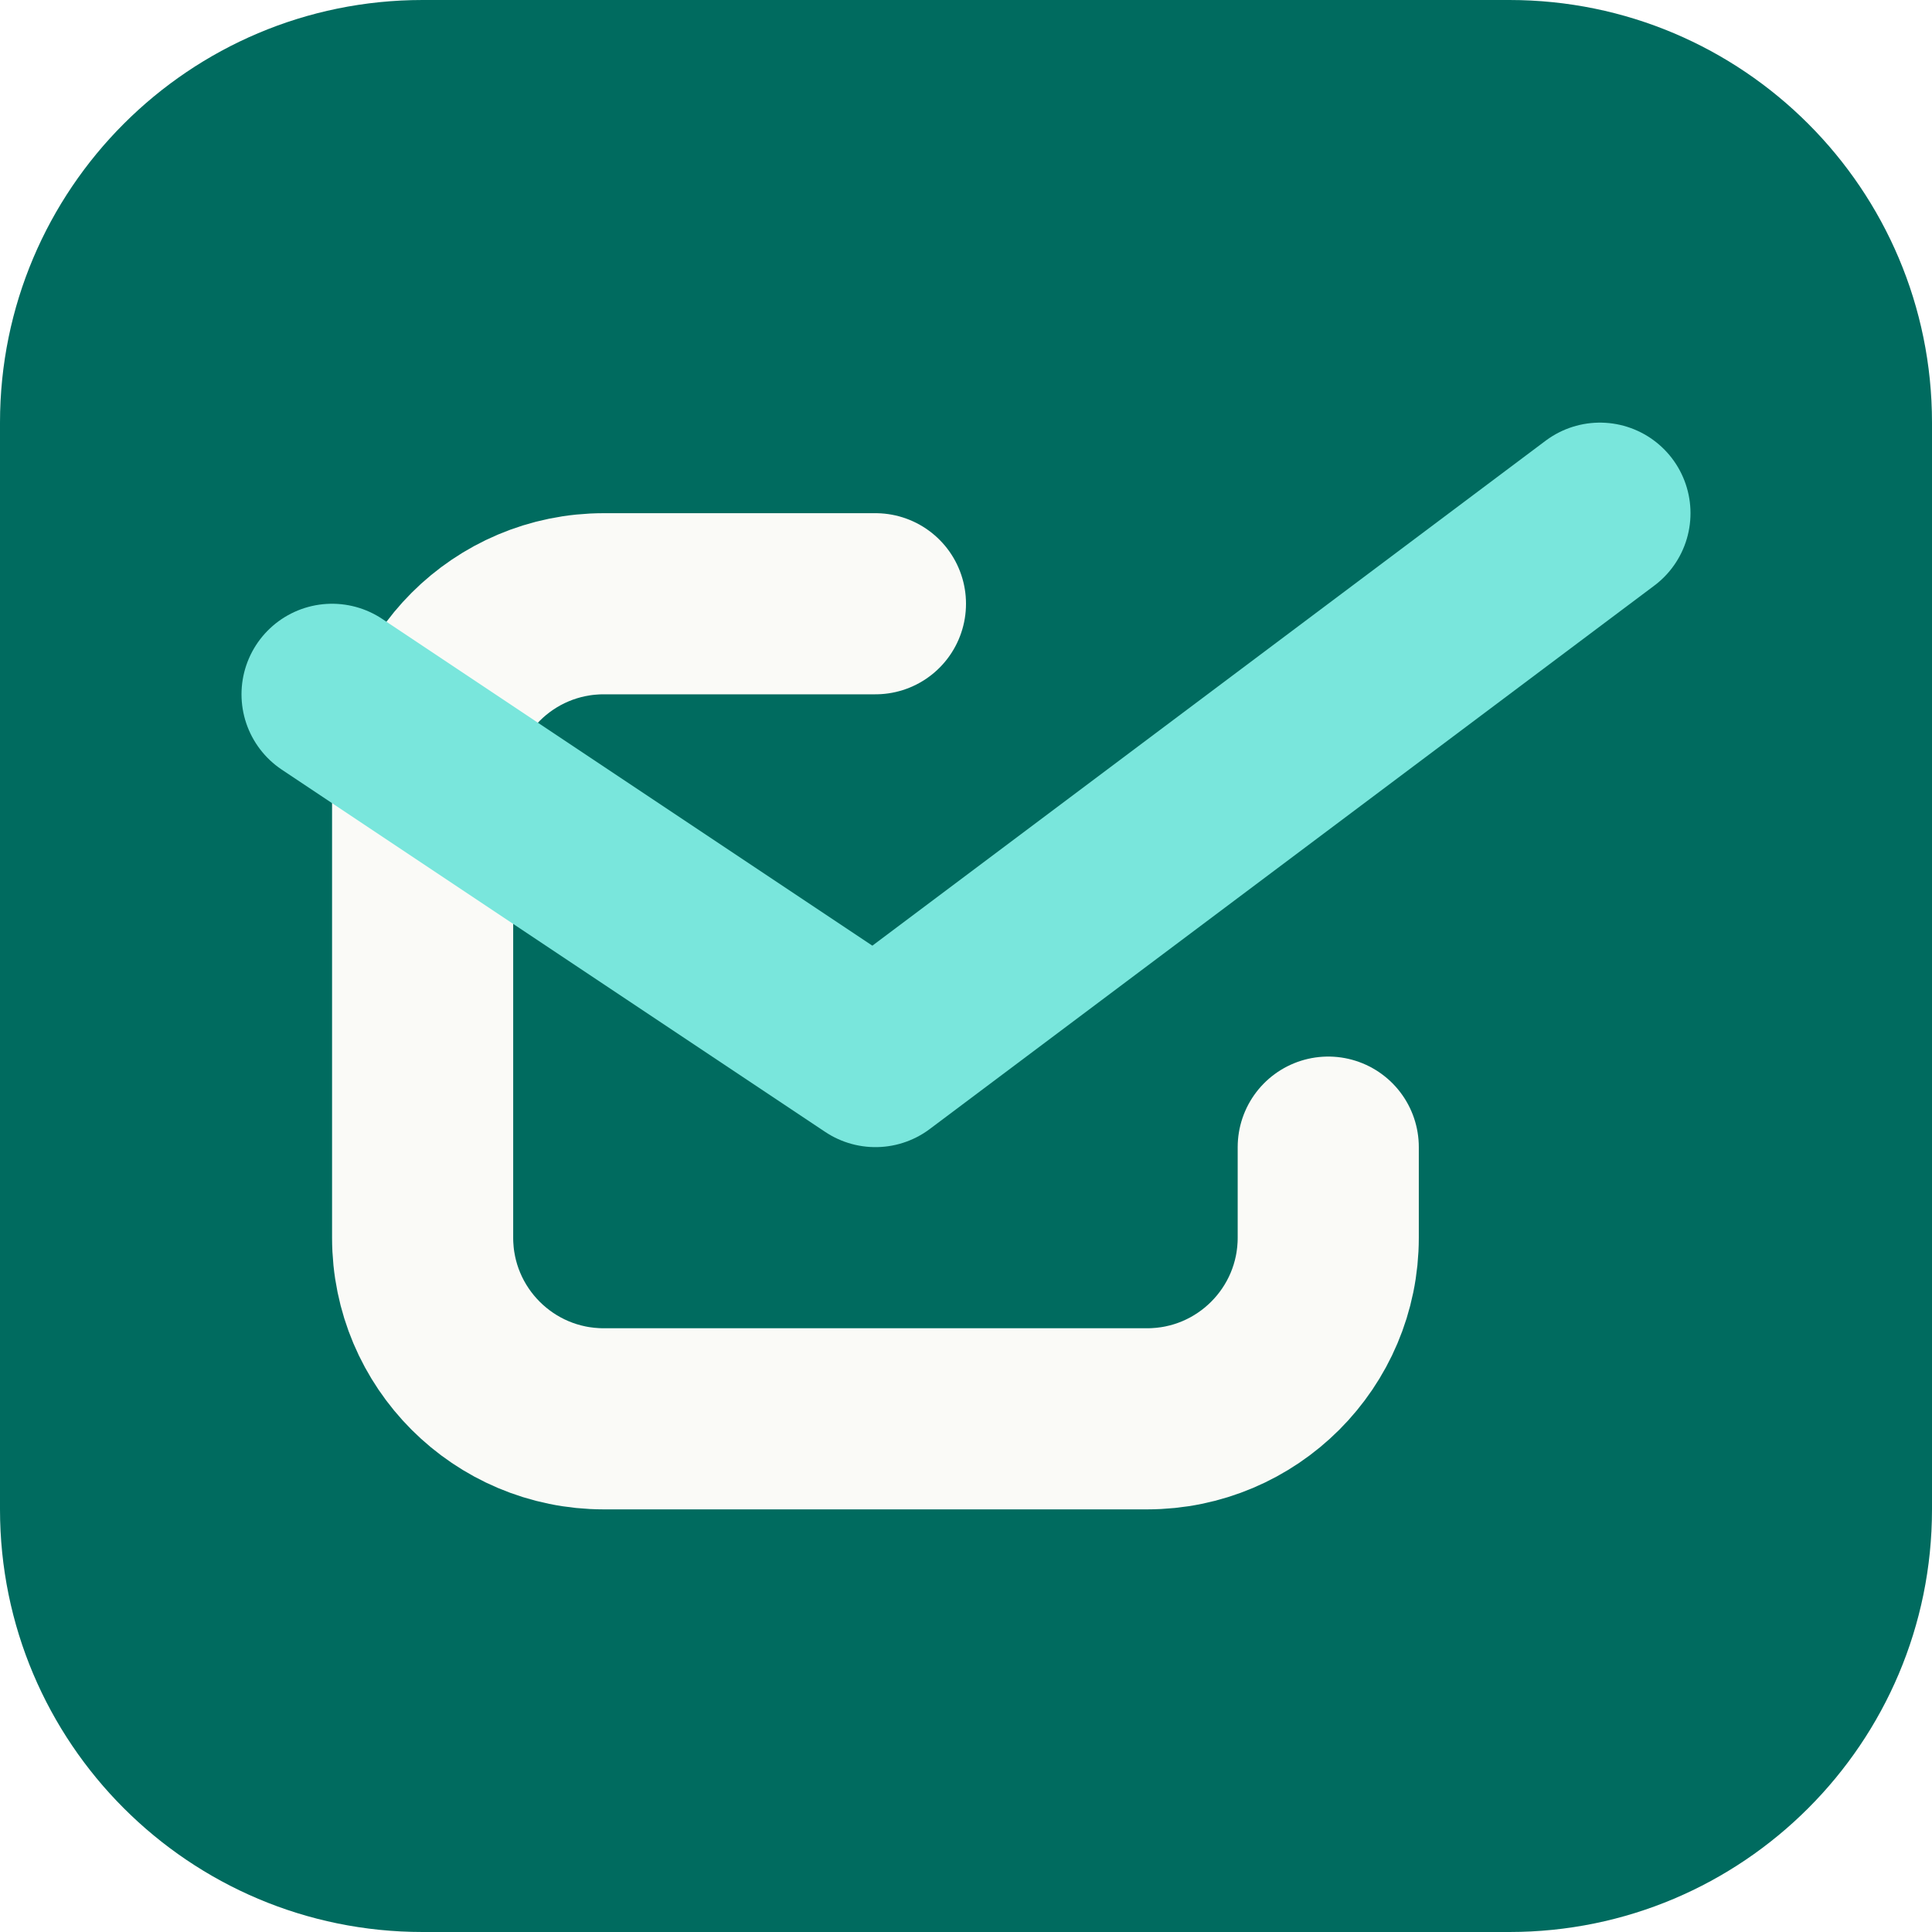
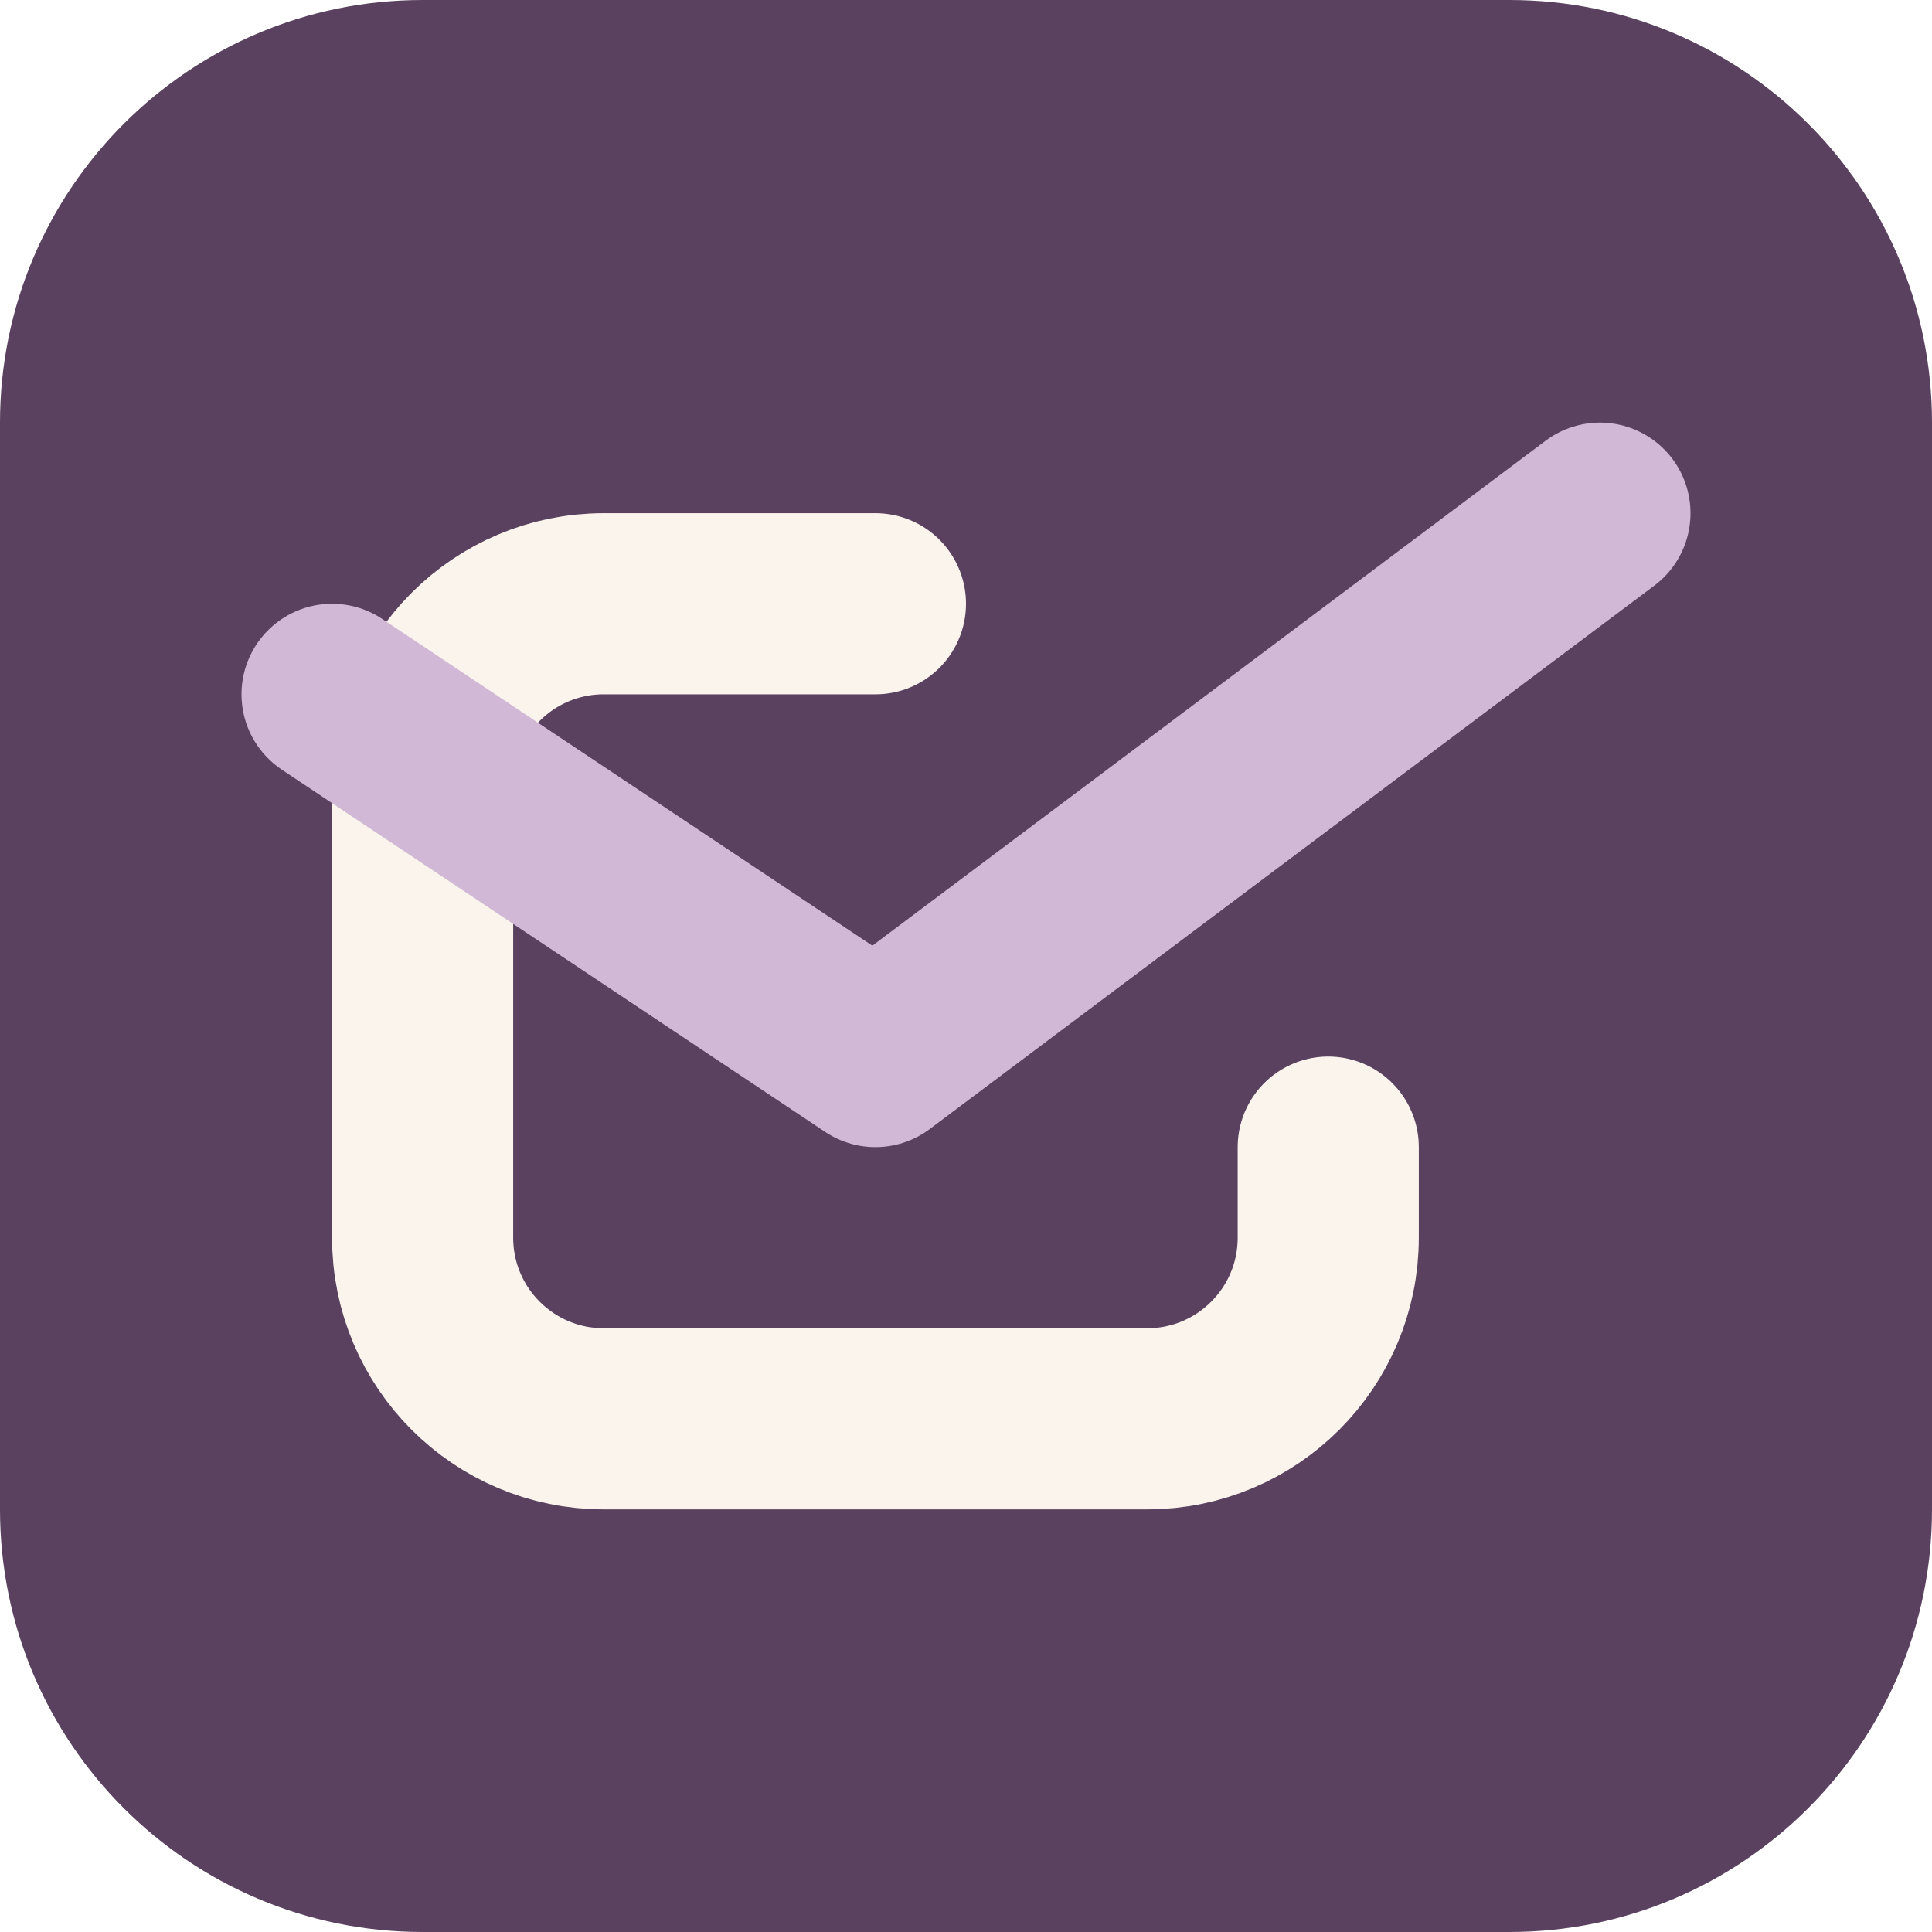
<svg xmlns="http://www.w3.org/2000/svg" viewBox="0 0 16 16">
-   <rect width="16" height="16" rx="3.5" fill="#006B5F" />
+   <rect width="16" height="16" rx="3.5" fill="#59415F" />
  <g transform="translate(2 2) scale(0.75)" fill="none">
-     <path d="M7 4H4A2 2 0 0 0 2 6V11A2 2 0 0 0 4 13H10A2 2 0 0 0 12 11V10" stroke="#FAFAF7" stroke-width="2" stroke-linecap="round" />
-     <path d="M1 5L7 9L15 3" stroke="#79E6DC" stroke-width="2" stroke-linejoin="round" stroke-linecap="round" />
+     <path d="M7 4H4A2 2 0 0 0 2 6V11A2 2 0 0 0 4 13H10A2 2 0 0 0 12 11V10" stroke="#FAF4ED" stroke-width="2" stroke-linecap="round" />
+     <path d="M1 5L7 9L15 3" stroke="#D1B8D6" stroke-width="2" stroke-linejoin="round" stroke-linecap="round" />
  </g>
</svg>
